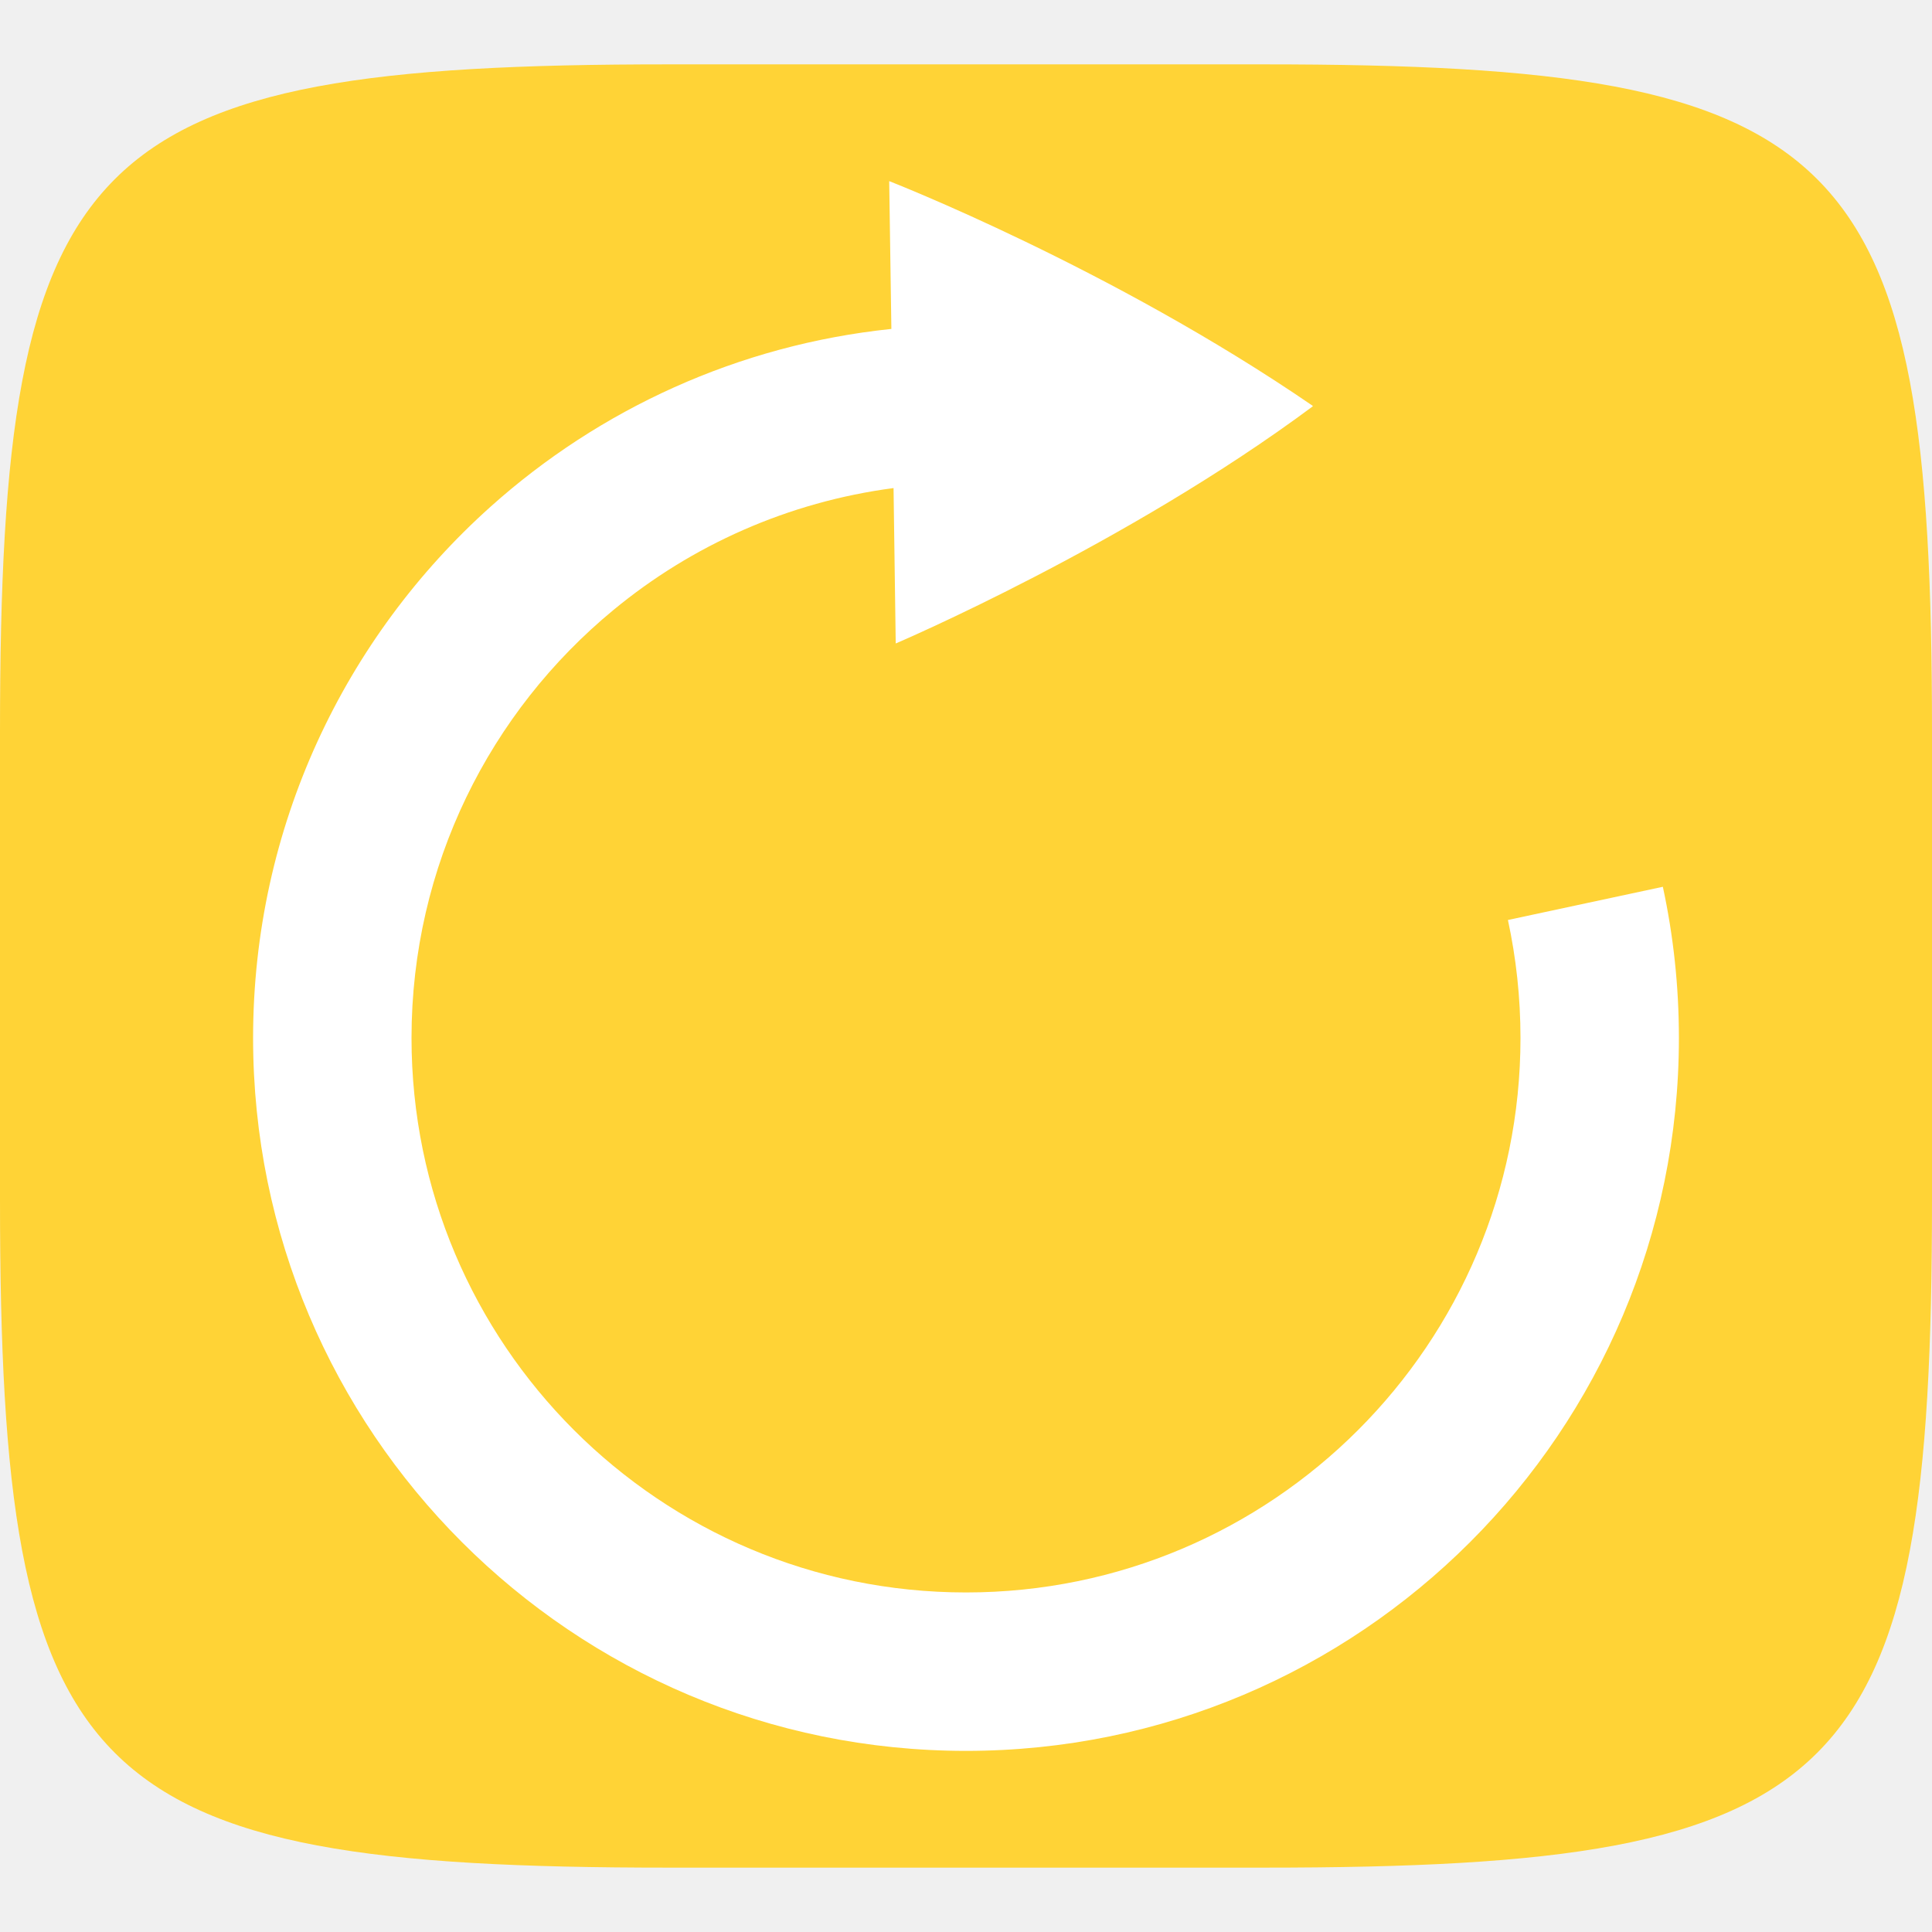
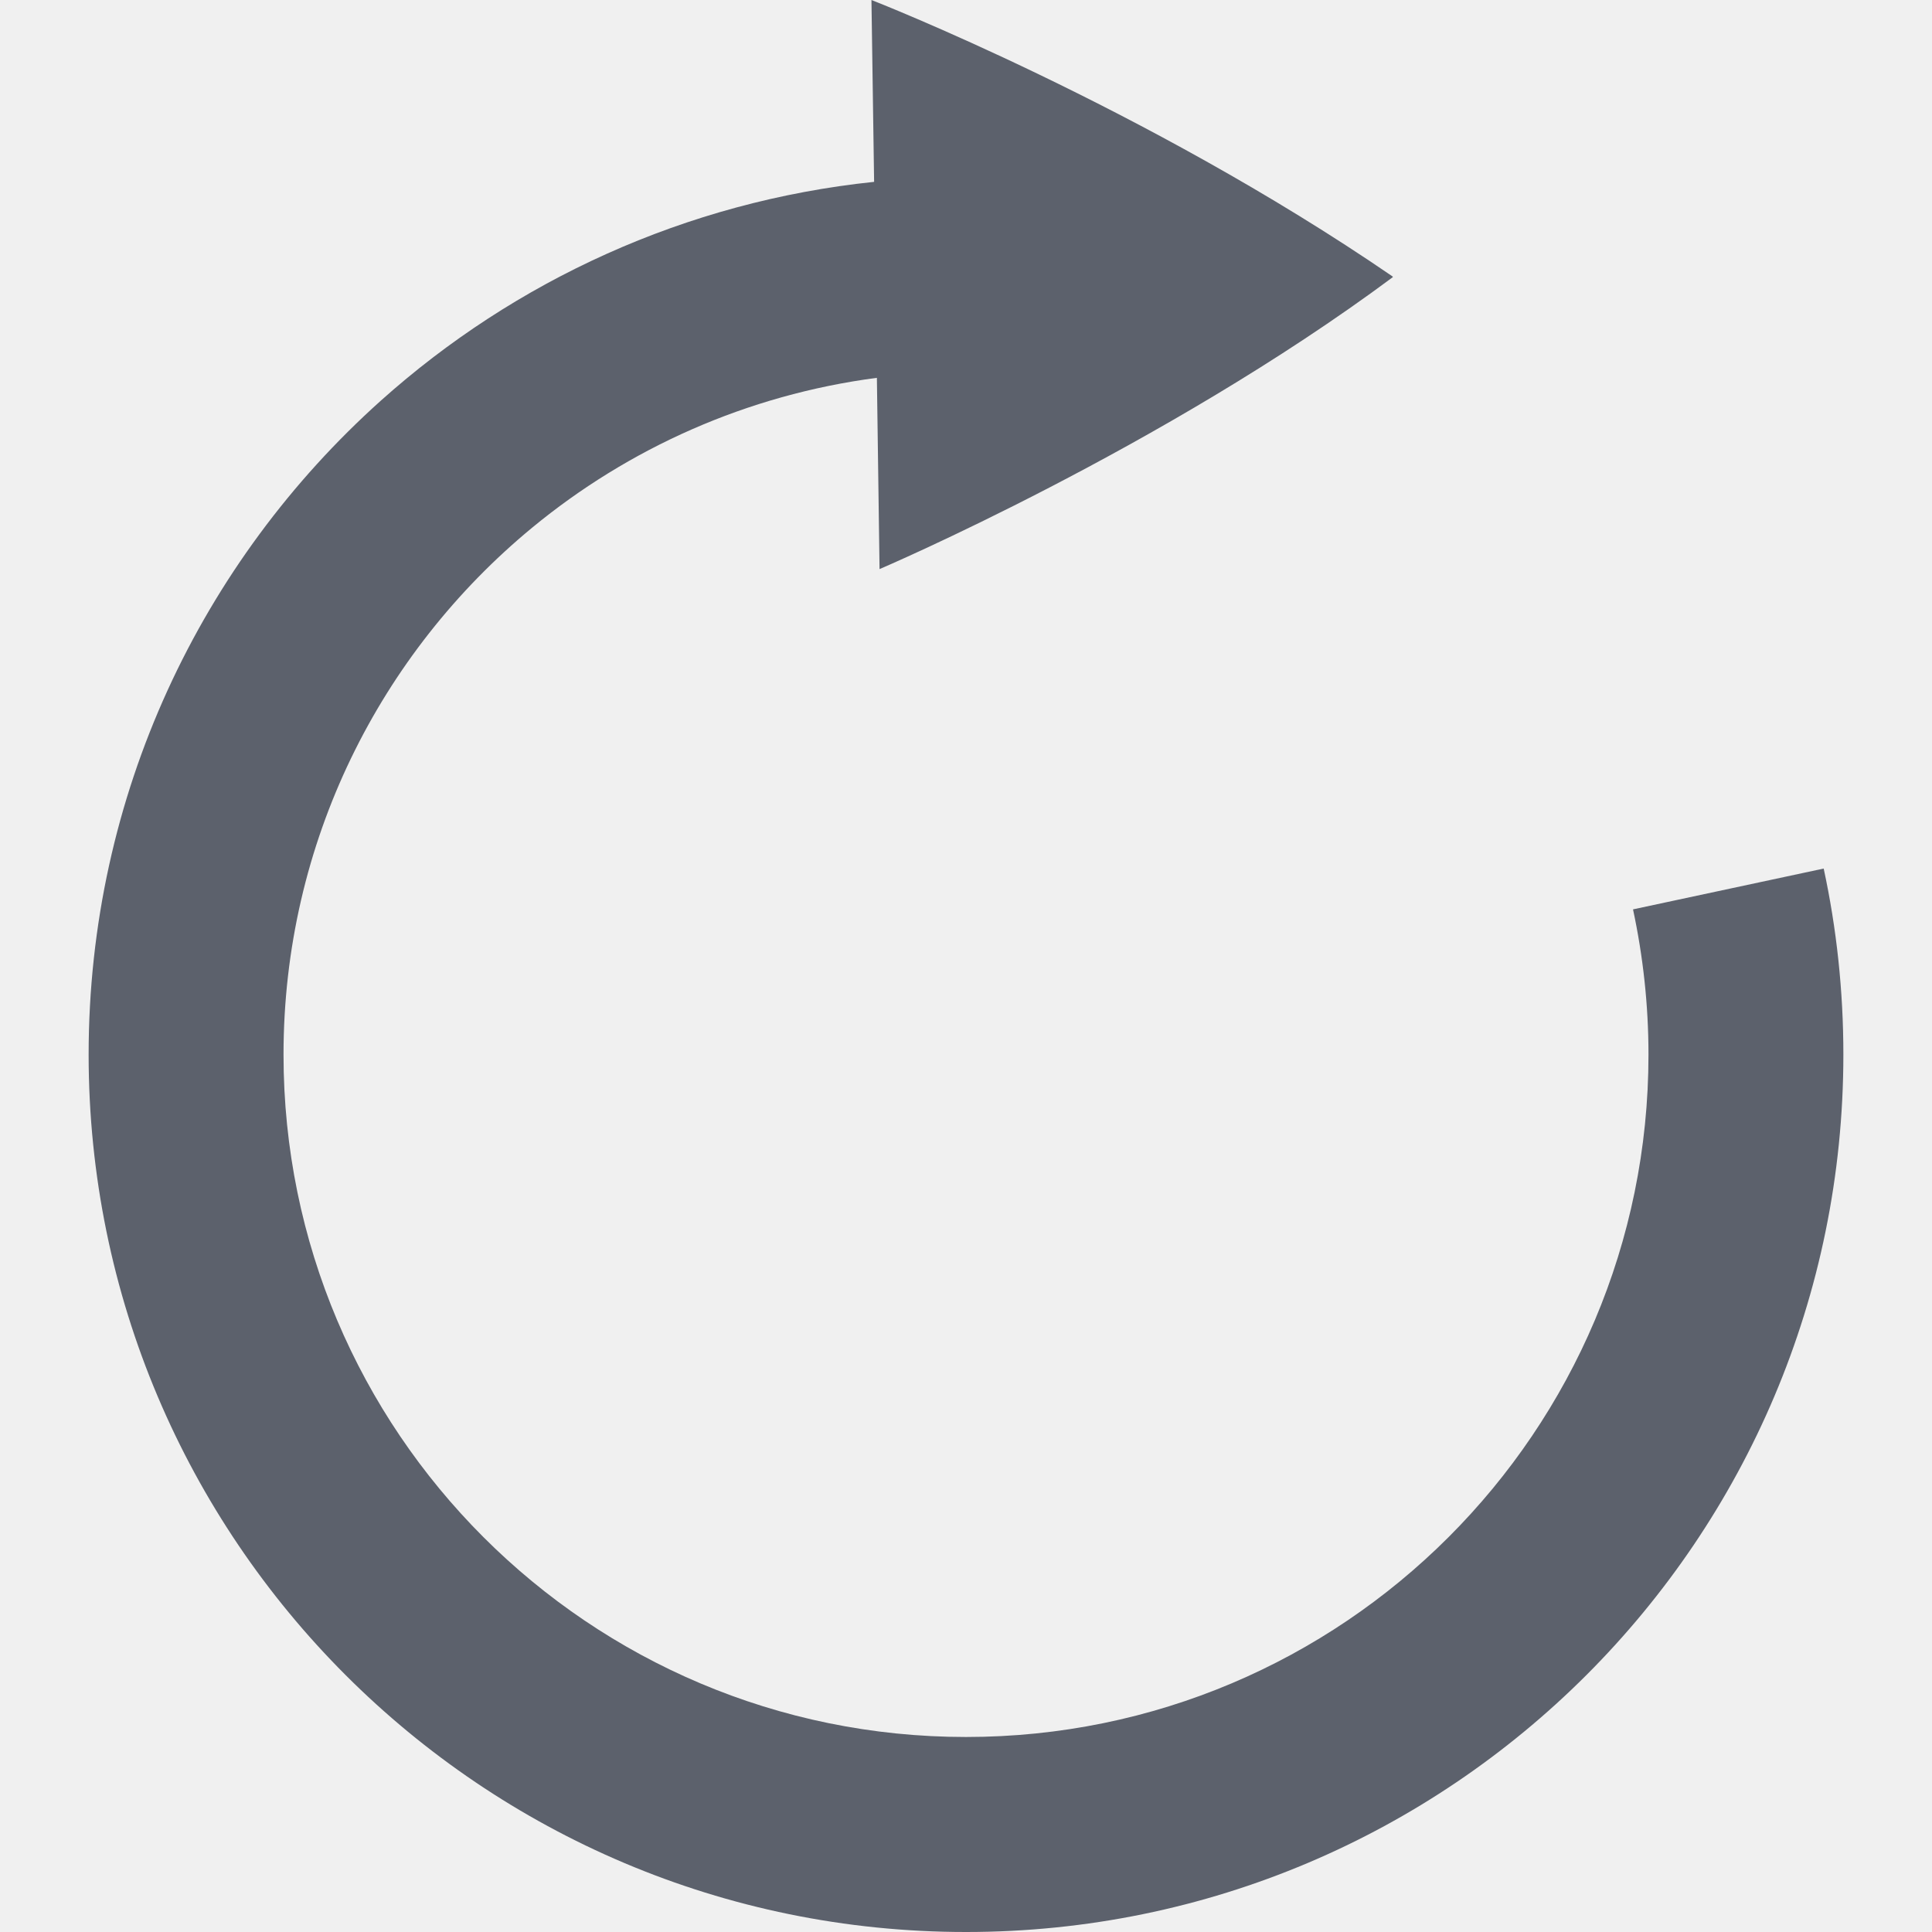
- <svg xmlns="http://www.w3.org/2000/svg" style="isolation:isolate" width="16" height="16" viewBox="0 0 16 16">
-   <path fill="#FFD336" d="M 10.465 0.533 C 15.308 0.533 16 1.224 16 6.062 L 16 9.937 C 16 14.776 15.308 15.467 10.465 15.467 L 5.535 15.467 C 0.692 15.467 0 14.776 0 9.937 L 0 6.062 C 0 1.224 0.692 0.533 5.535 0.533 L 10.465 0.533 Z" />
-   <path fill="#FFFFFF" fill-rule="evenodd" d="M 7.382 2.724 C 6.113 2.856 4.963 3.39 4.063 4.196 L 4.063 4.196 C 2.856 5.277 2.096 6.848 2.096 8.596 C 2.096 11.857 4.739 14.5 8 14.5 C 11.261 14.5 13.904 11.857 13.904 8.596 C 13.904 8.166 13.858 7.747 13.771 7.344 L 12.488 7.619 C 12.556 7.934 12.592 8.261 12.592 8.596 C 12.592 11.132 10.536 13.188 8 13.188 C 5.464 13.188 3.408 11.132 3.408 8.596 C 3.408 7.168 4.059 5.893 5.081 5.051 C 5.729 4.516 6.526 4.157 7.4 4.042 L 7.418 5.329 C 7.418 5.329 9.323 4.517 10.872 3.365 C 10.872 3.364 10.872 3.364 10.872 3.363 C 10.872 3.363 10.872 3.363 10.871 3.362 C 10.871 3.362 10.871 3.361 10.87 3.361 C 10.87 3.361 10.87 3.36 10.87 3.36 C 9.202 2.216 7.364 1.5 7.364 1.5 L 7.382 2.724 Z" />
+ <svg xmlns="http://www.w3.org/2000/svg" style="isolation:isolate" viewBox="0 0 16 16" width="16" height="16">
+   <path d=" M 7.239 1.506 C 5.678 1.669 4.262 2.326 3.154 3.318 L 3.154 3.318 C 1.669 4.649 0.734 6.582 0.734 8.734 C 0.734 12.747 3.986 16 8 16 C 12.014 16 15.266 12.747 15.266 8.734 C 15.266 8.204 15.21 7.689 15.103 7.193 L 13.524 7.531 C 13.607 7.919 13.652 8.321 13.652 8.734 C 13.652 11.855 11.121 14.385 8 14.385 C 4.879 14.385 2.348 11.855 2.348 8.734 C 2.348 6.976 3.15 5.407 4.407 4.37 C 5.205 3.712 6.186 3.27 7.262 3.129 L 7.284 4.713 C 7.284 4.713 9.628 3.713 11.535 2.295 C 11.535 2.294 11.535 2.294 11.535 2.293 C 11.535 2.293 11.535 2.293 11.534 2.292 C 11.534 2.292 11.534 2.29 11.532 2.29 C 11.532 2.29 11.532 2.289 11.532 2.289 C 9.479 0.881 7.217 0 7.217 0 L 7.239 1.506 Z " fill-rule="evenodd" fill="#5c616c" />
</svg>
